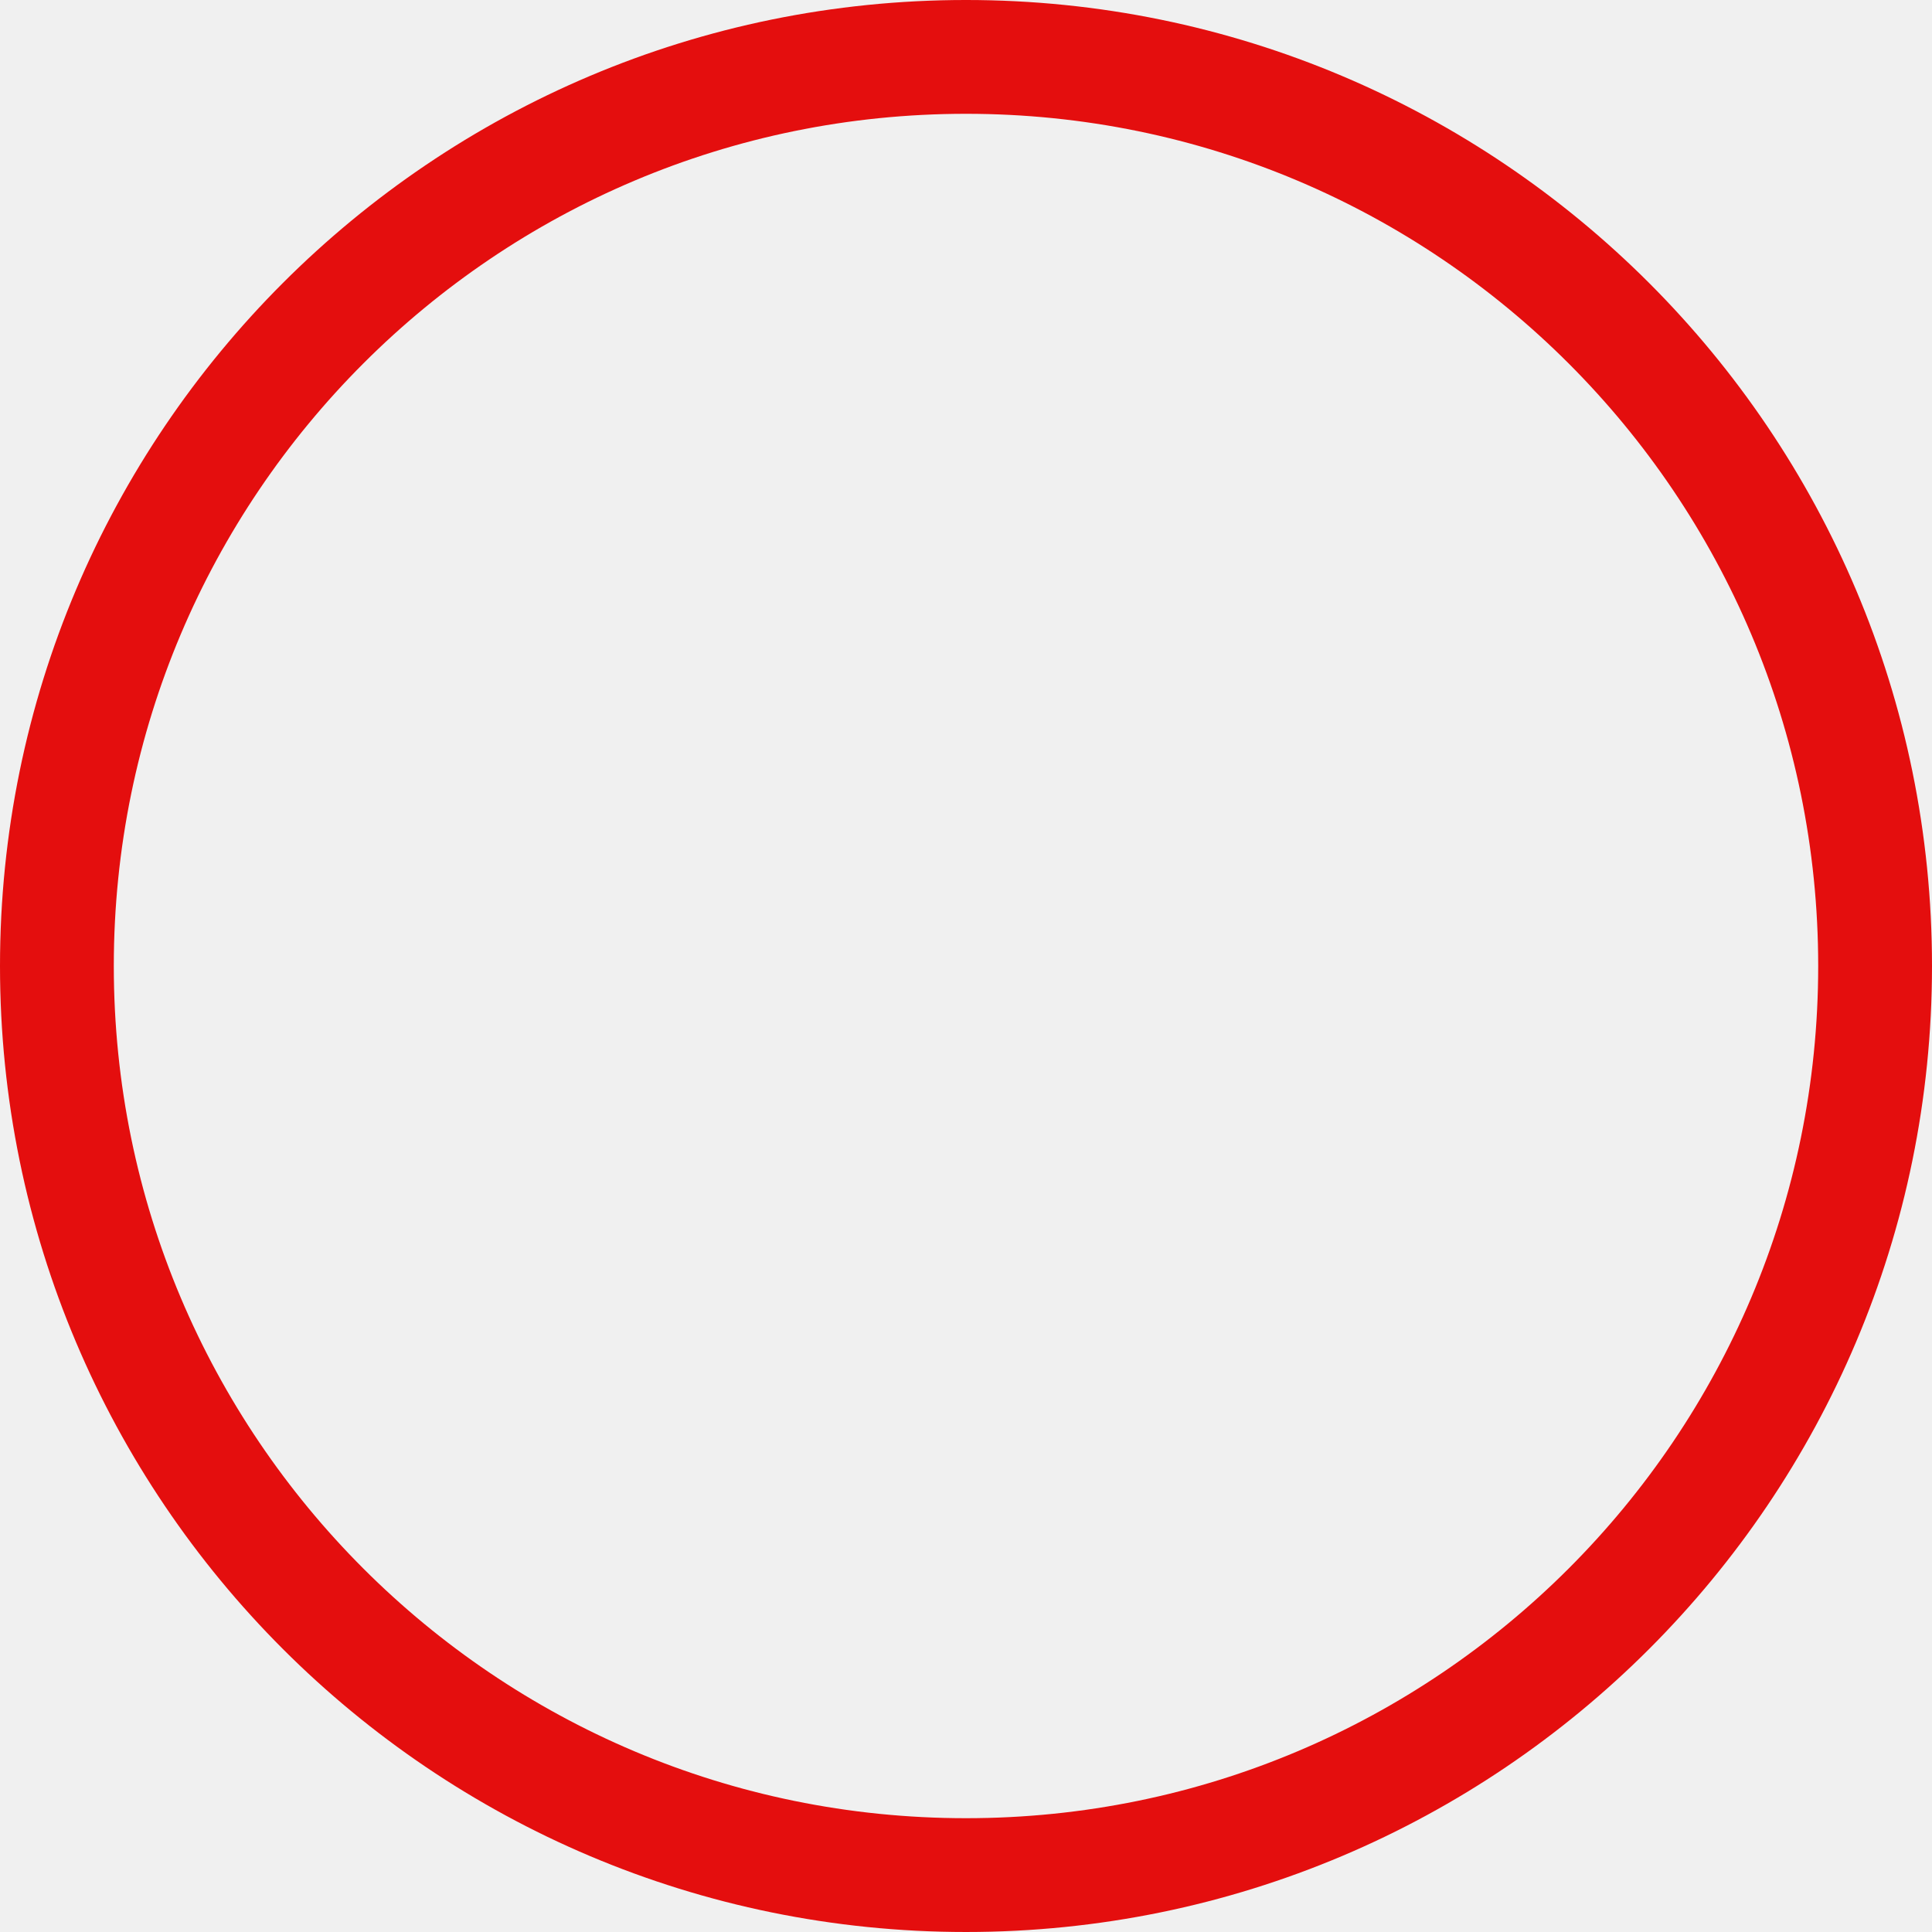
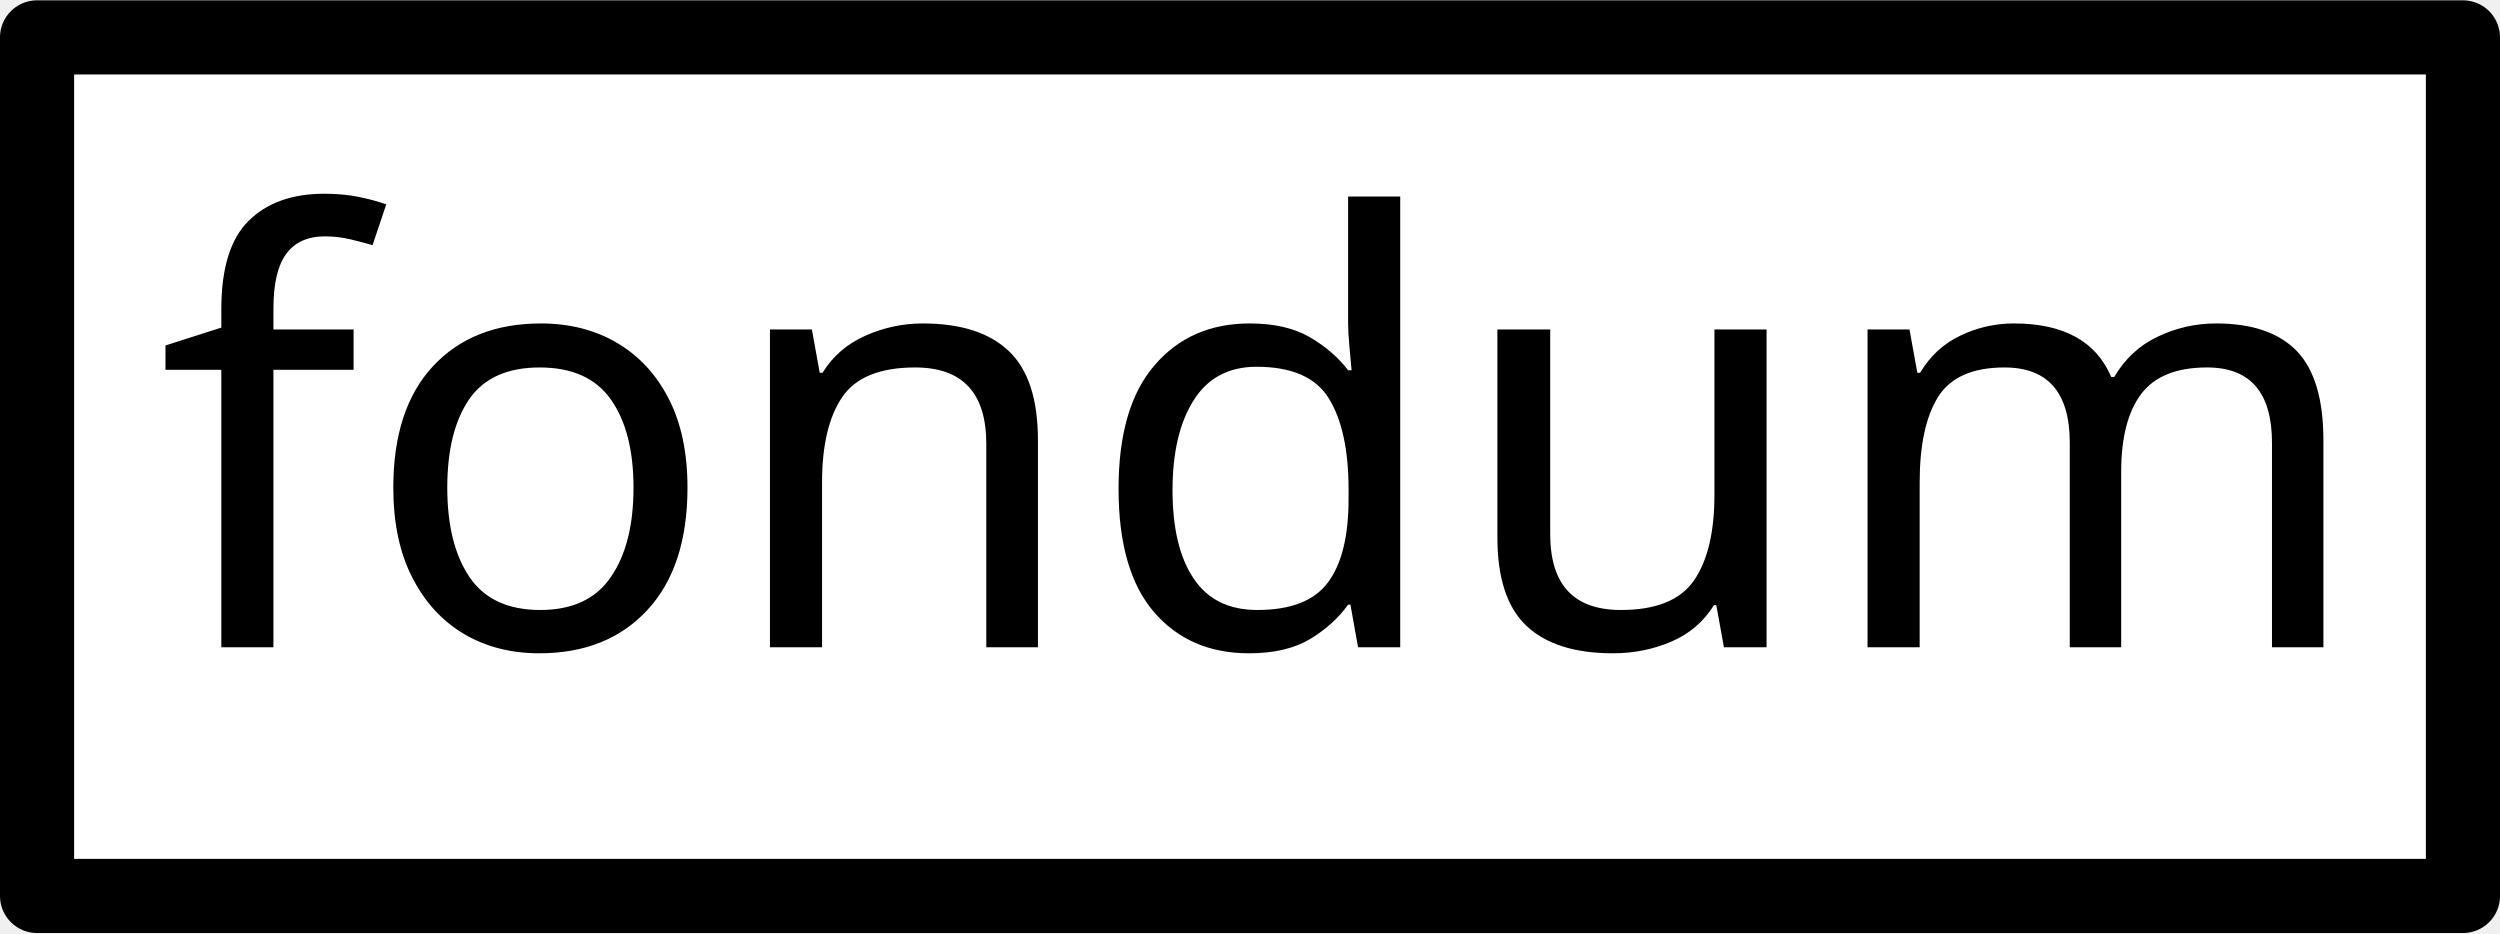
- <svg xmlns="http://www.w3.org/2000/svg" width="20" height="20" viewBox="0 0 679.076 679.076" id="svg2" version="1.1">
+ <svg xmlns="http://www.w3.org/2000/svg" width="75" height="28" viewBox="0 0 168.638 62.915" id="svg2" version="1.1">
  <defs id="defs4" />
-   <g id="layer1" transform="translate(-14.24789,-119.0387)">
-     <circle style="color:#000000;clip-rule:nonzero;display:inline;overflow:visible;visibility:visible;opacity:1;isolation:auto;mix-blend-mode:normal;color-interpolation:sRGB;color-interpolation-filters:linearRGB;solid-color:#000000;solid-opacity:1;fill:none;fill-opacity:1;fill-rule:evenodd;stroke:#e40e0e;stroke-width:40;stroke-linecap:butt;stroke-linejoin:miter;stroke-miterlimit:4;stroke-dasharray:none;stroke-dashoffset:0;stroke-opacity:1;color-rendering:auto;image-rendering:auto;shape-rendering:auto;text-rendering:auto;enable-background:accumulate" id="path4136" cx="353.786" cy="458.576" r="319.538" />
+   <g id="layer1" transform="translate(-120.8601,-463.008)">
+     <rect style="fill:#ffffff;fill-opacity:1;stroke:#000000;stroke-width:5;stroke-linejoin:round;stroke-miterlimit:4;stroke-dasharray:none;stroke-dashoffset:0;stroke-opacity:1" id="rect4140" width="163.638" height="57.915" x="123.36" y="465.508" />
+     <text xml:space="preserve" style="font-style:normal;font-weight:normal;font-size:40px;line-height:125%;font-family:sans-serif;letter-spacing:0px;word-spacing:0px;fill:#000000;fill-opacity:1;stroke:none;stroke-width:1px;stroke-linecap:butt;stroke-linejoin:miter;stroke-opacity:1" x="131.429" y="506.648" id="text4136">
+       <tspan id="tspan4138" x="131.429" y="506.648" style="font-style:normal;font-variant:normal;font-weight:normal;font-stretch:normal;font-family:'Noto Sans UI';-inkscape-font-specification:'Noto Sans UI'">fondum</tspan>
+     </text>
  </g>
</svg>
